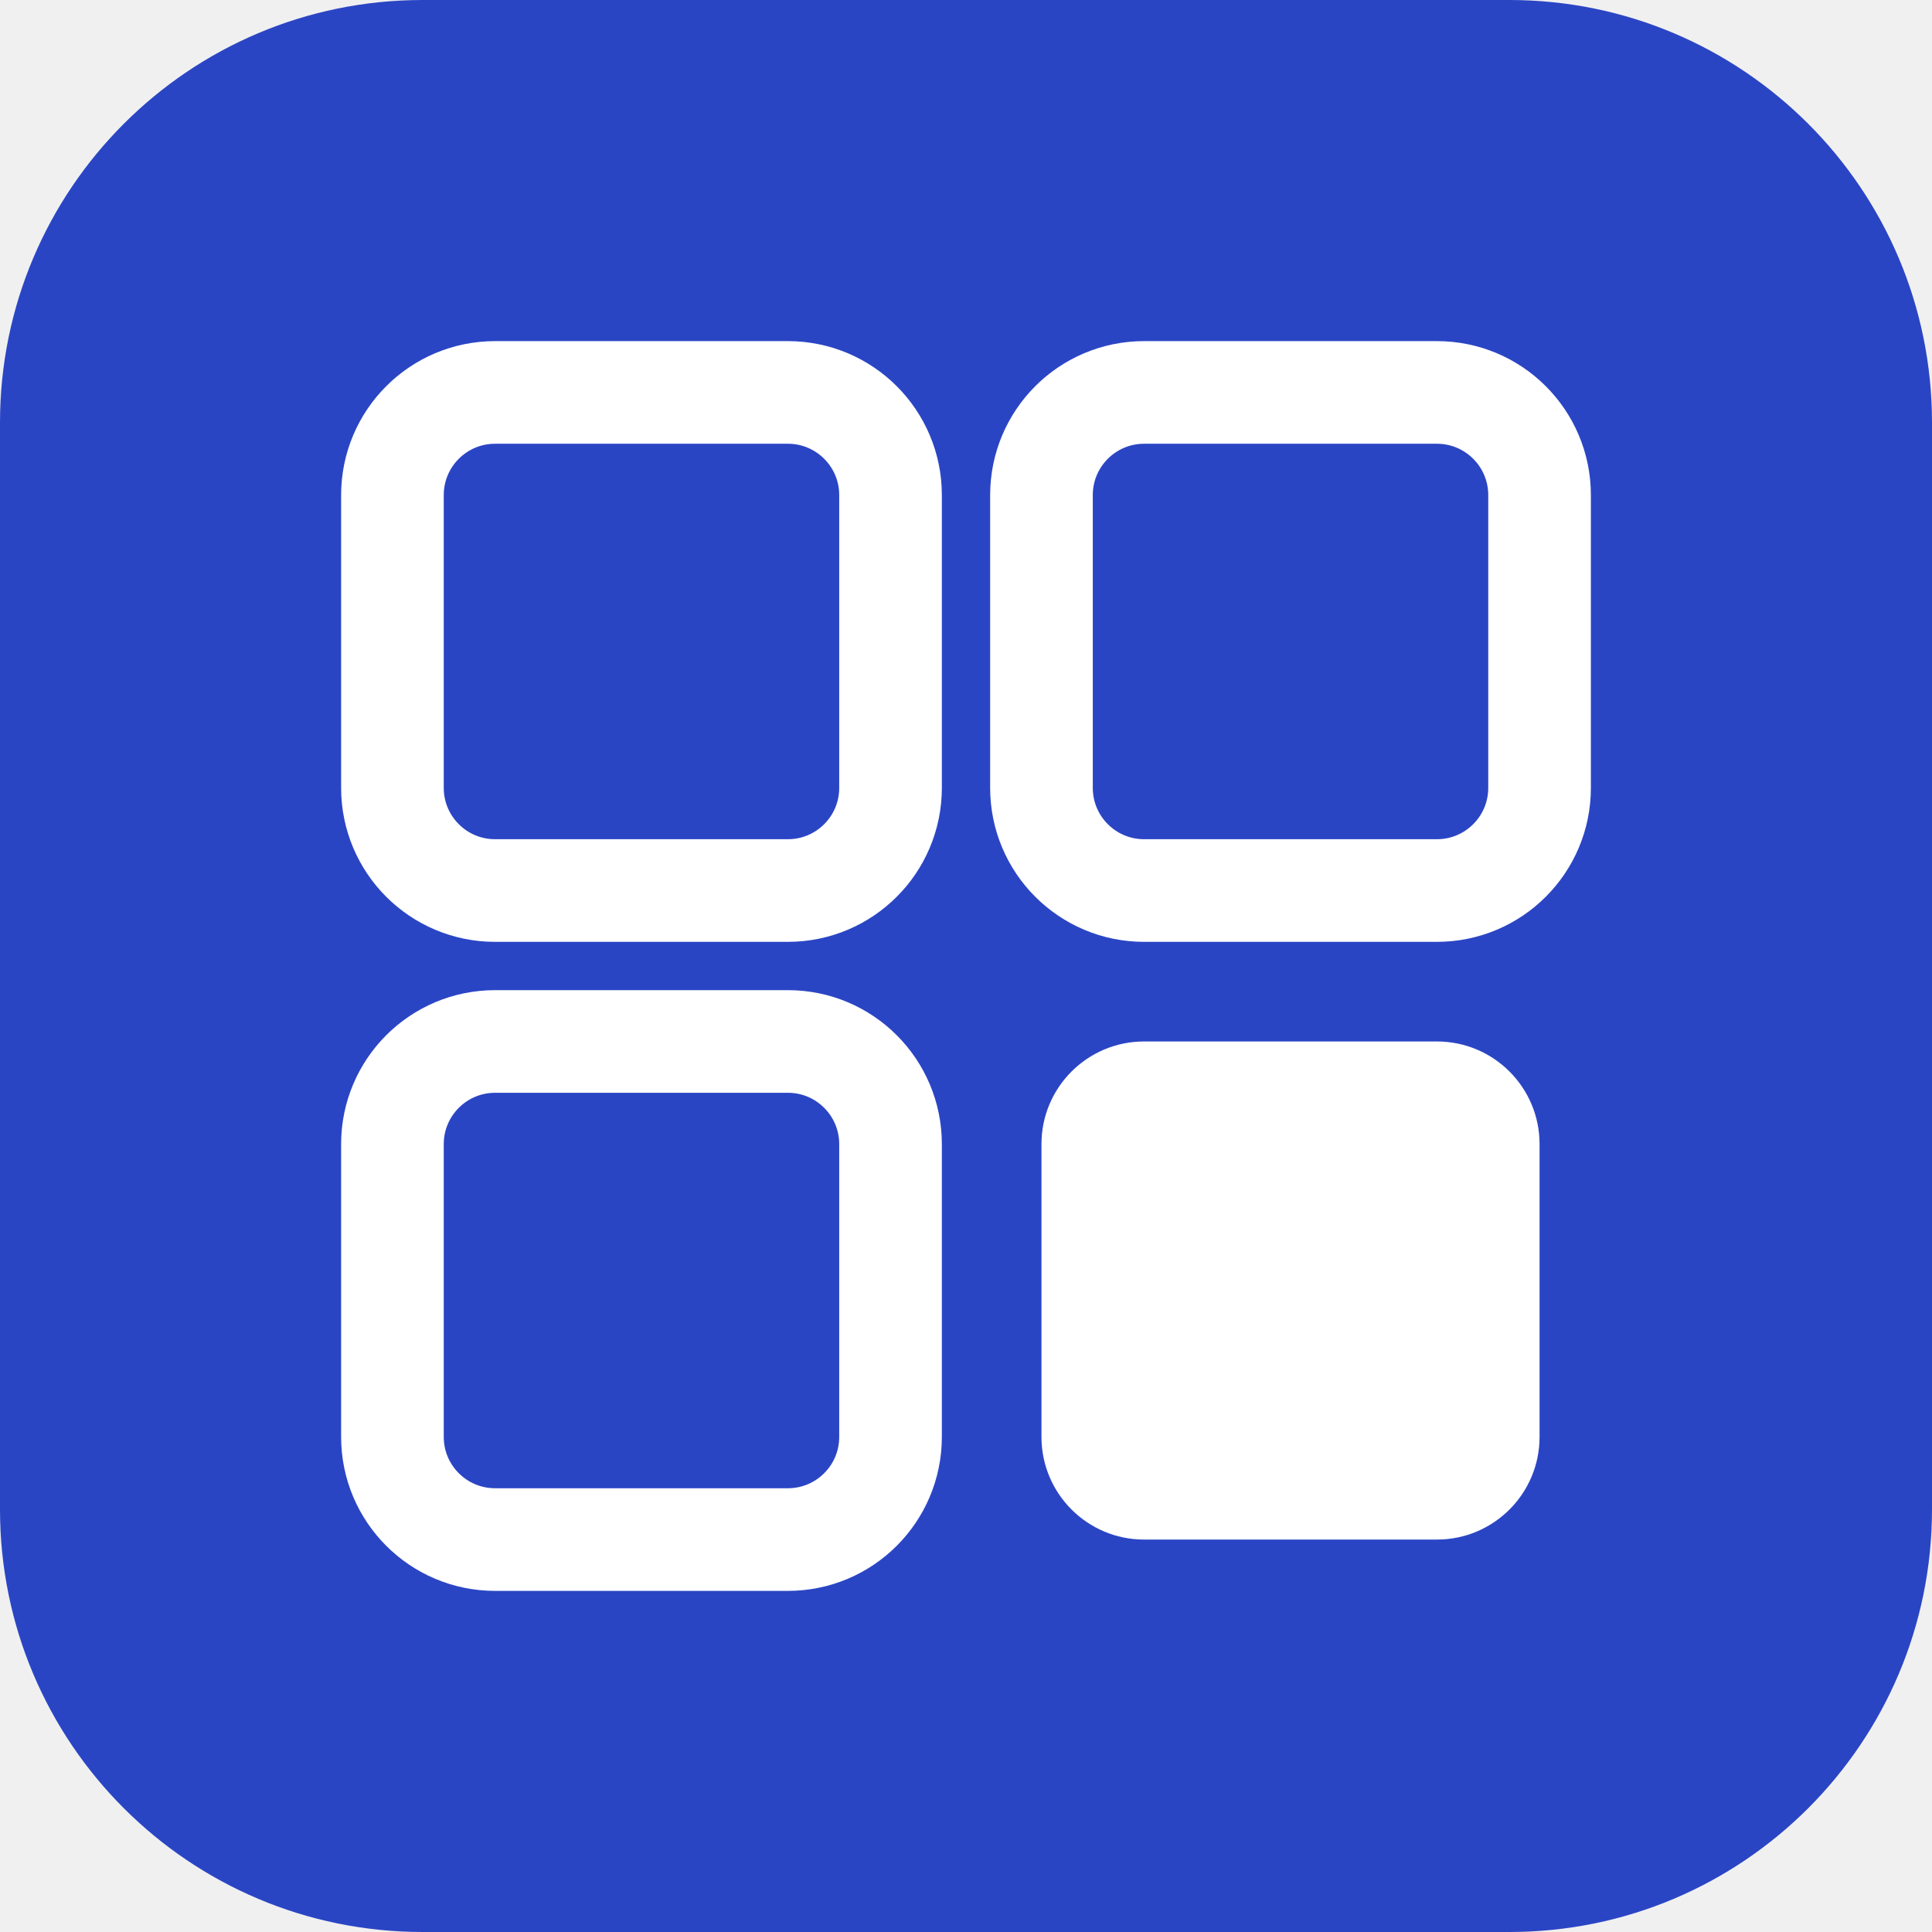
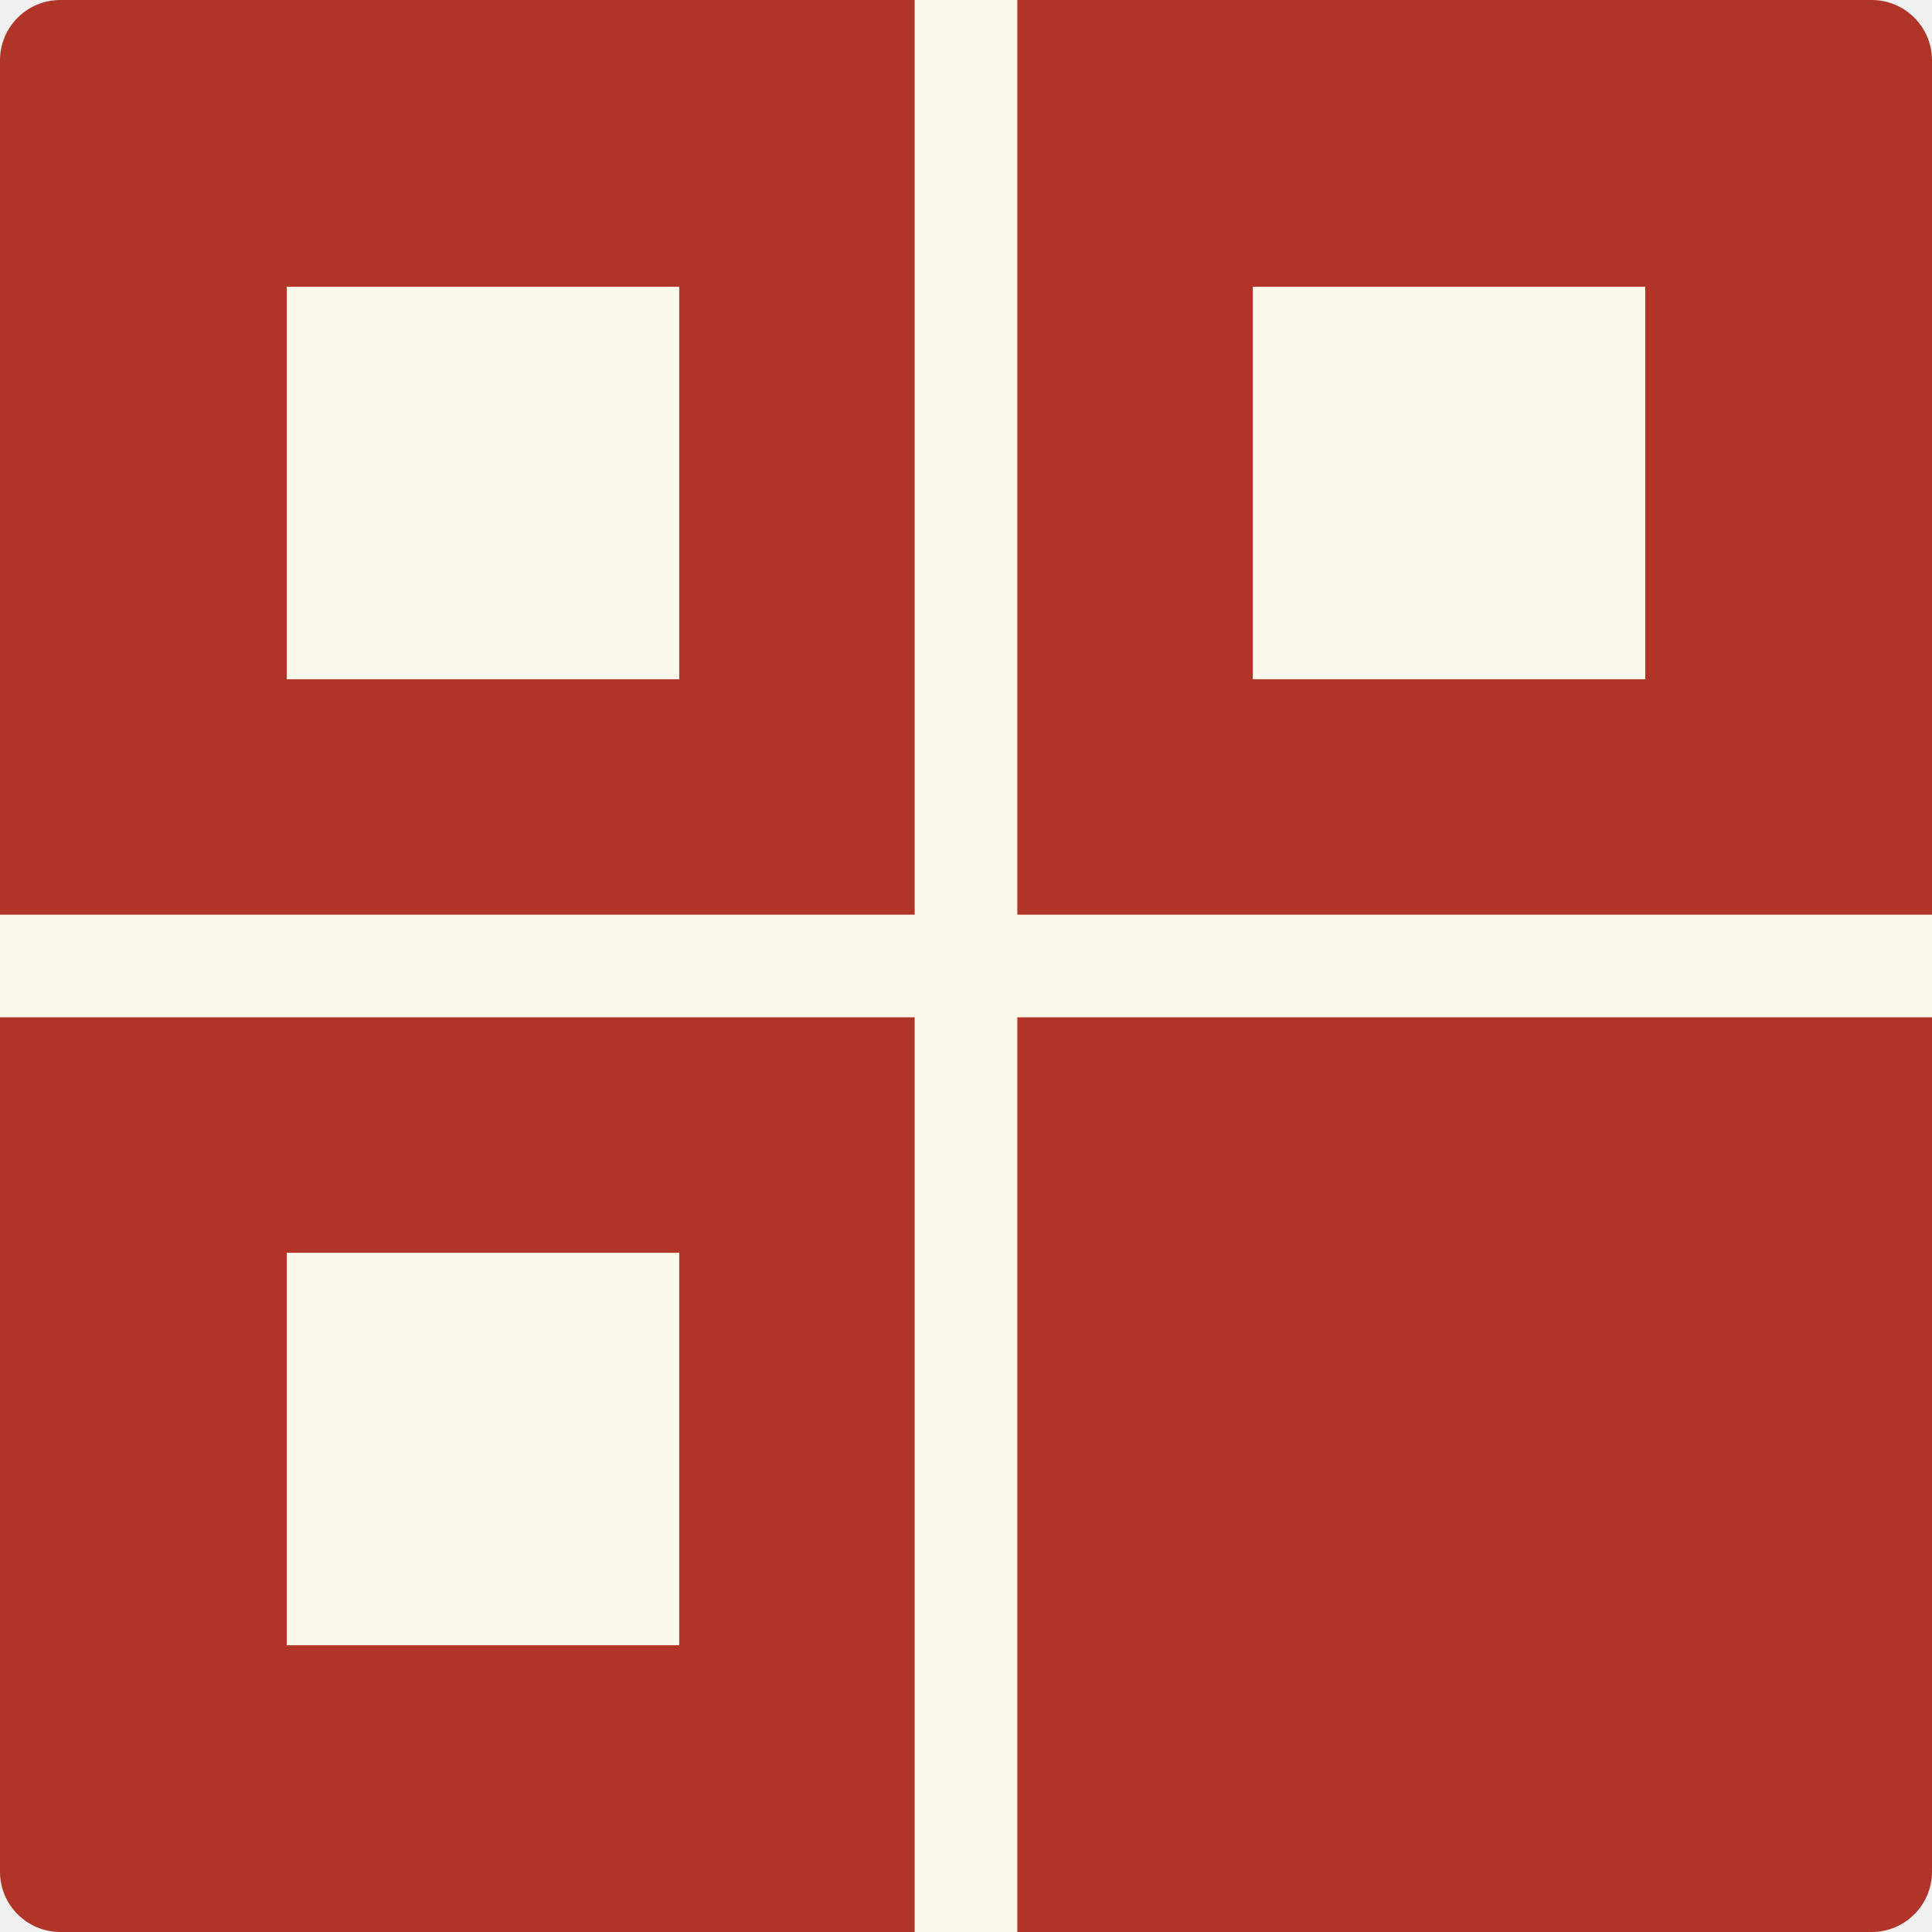
<svg xmlns="http://www.w3.org/2000/svg" viewBox="0 0 64 64">
-   <rect width="64" height="64" rx="14" fill="#2a45c4" />
-   <g fill="none" stroke="#ffffff" stroke-width="3.4">
-     <rect x="13" y="13" width="16.5" height="16.5" rx="3.4" />
-     <rect x="34.5" y="13" width="16.5" height="16.5" rx="3.4" />
-     <rect x="13" y="34.5" width="16.5" height="16.5" rx="3.4" />
-   </g>
-   <rect x="34.5" y="34.5" width="16.5" height="16.5" rx="3.4" fill="#ffffff" />
+   <rect width="64" height="64" rx="2" fill="#b03528" />
+   <path d="M32 0v64M0 32h64" stroke="#fdf8ec" stroke-width="3.4" />
+   <rect x="9.5" y="9.5" width="13" height="13" fill="#fdf8ec" />
+   <rect x="41.5" y="9.5" width="13" height="13" fill="#fdf8ec" />
+   <rect x="9.5" y="41.5" width="13" height="13" fill="#fdf8ec" />
</svg>
